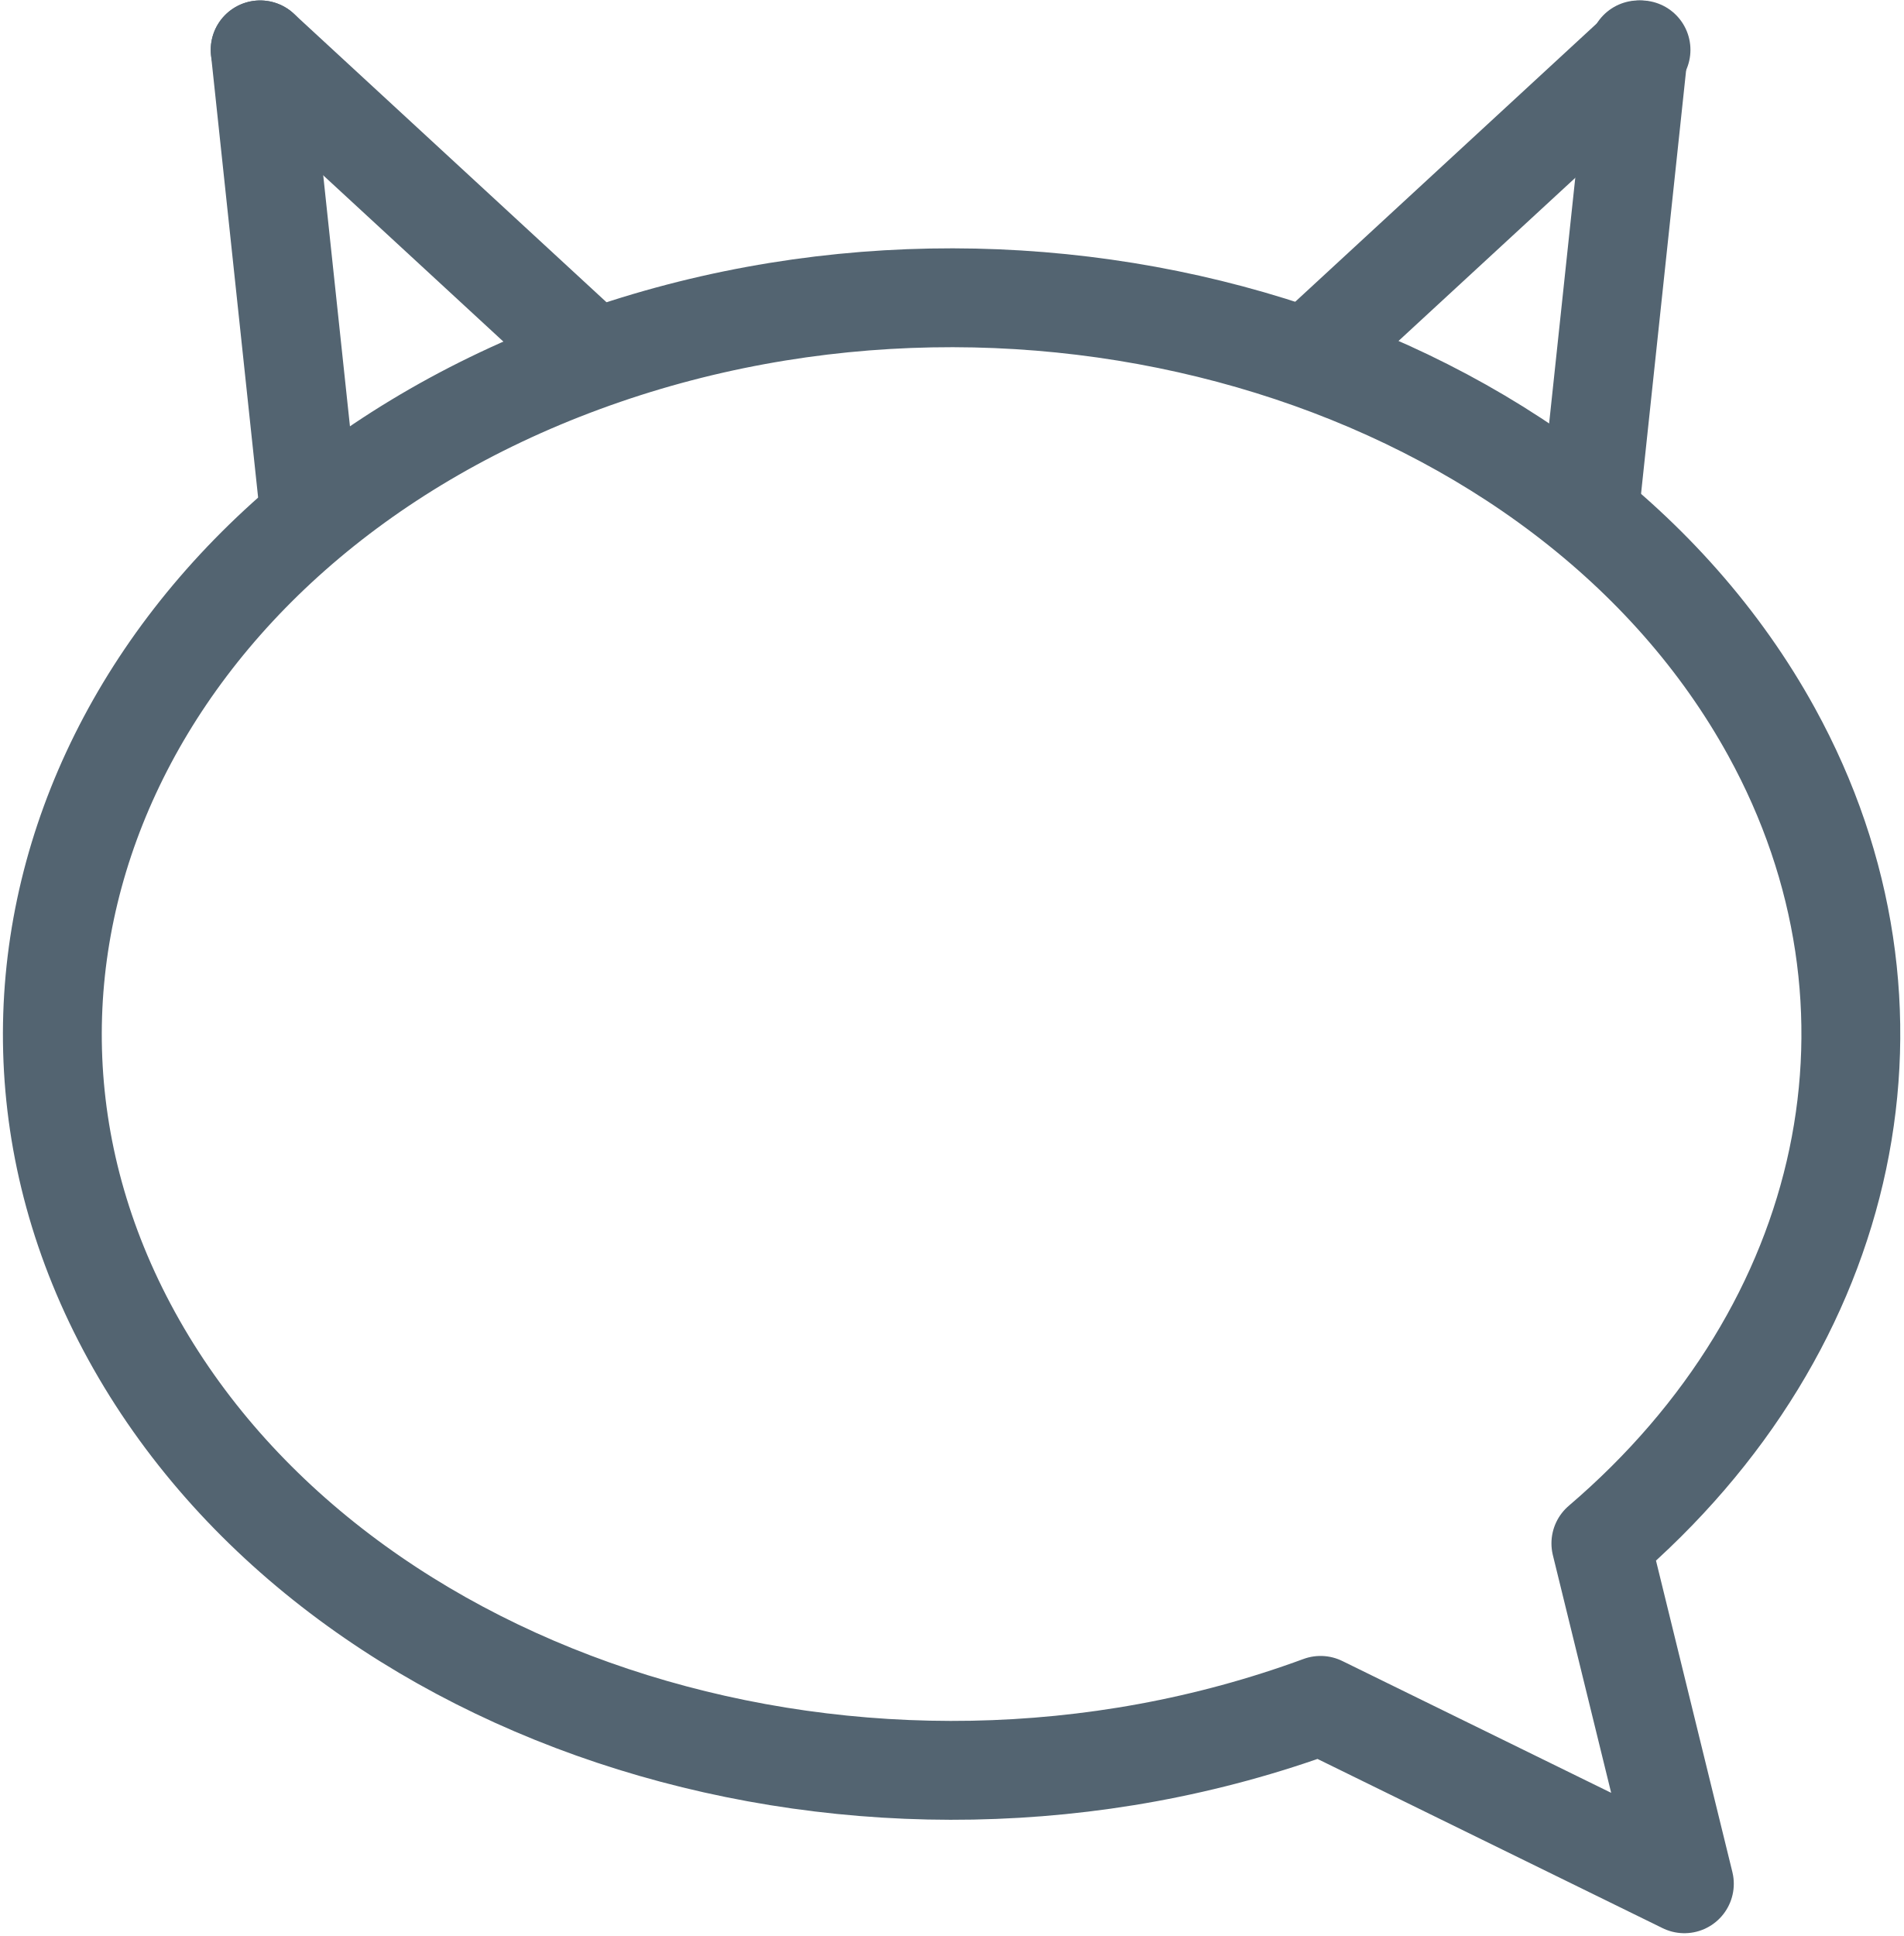
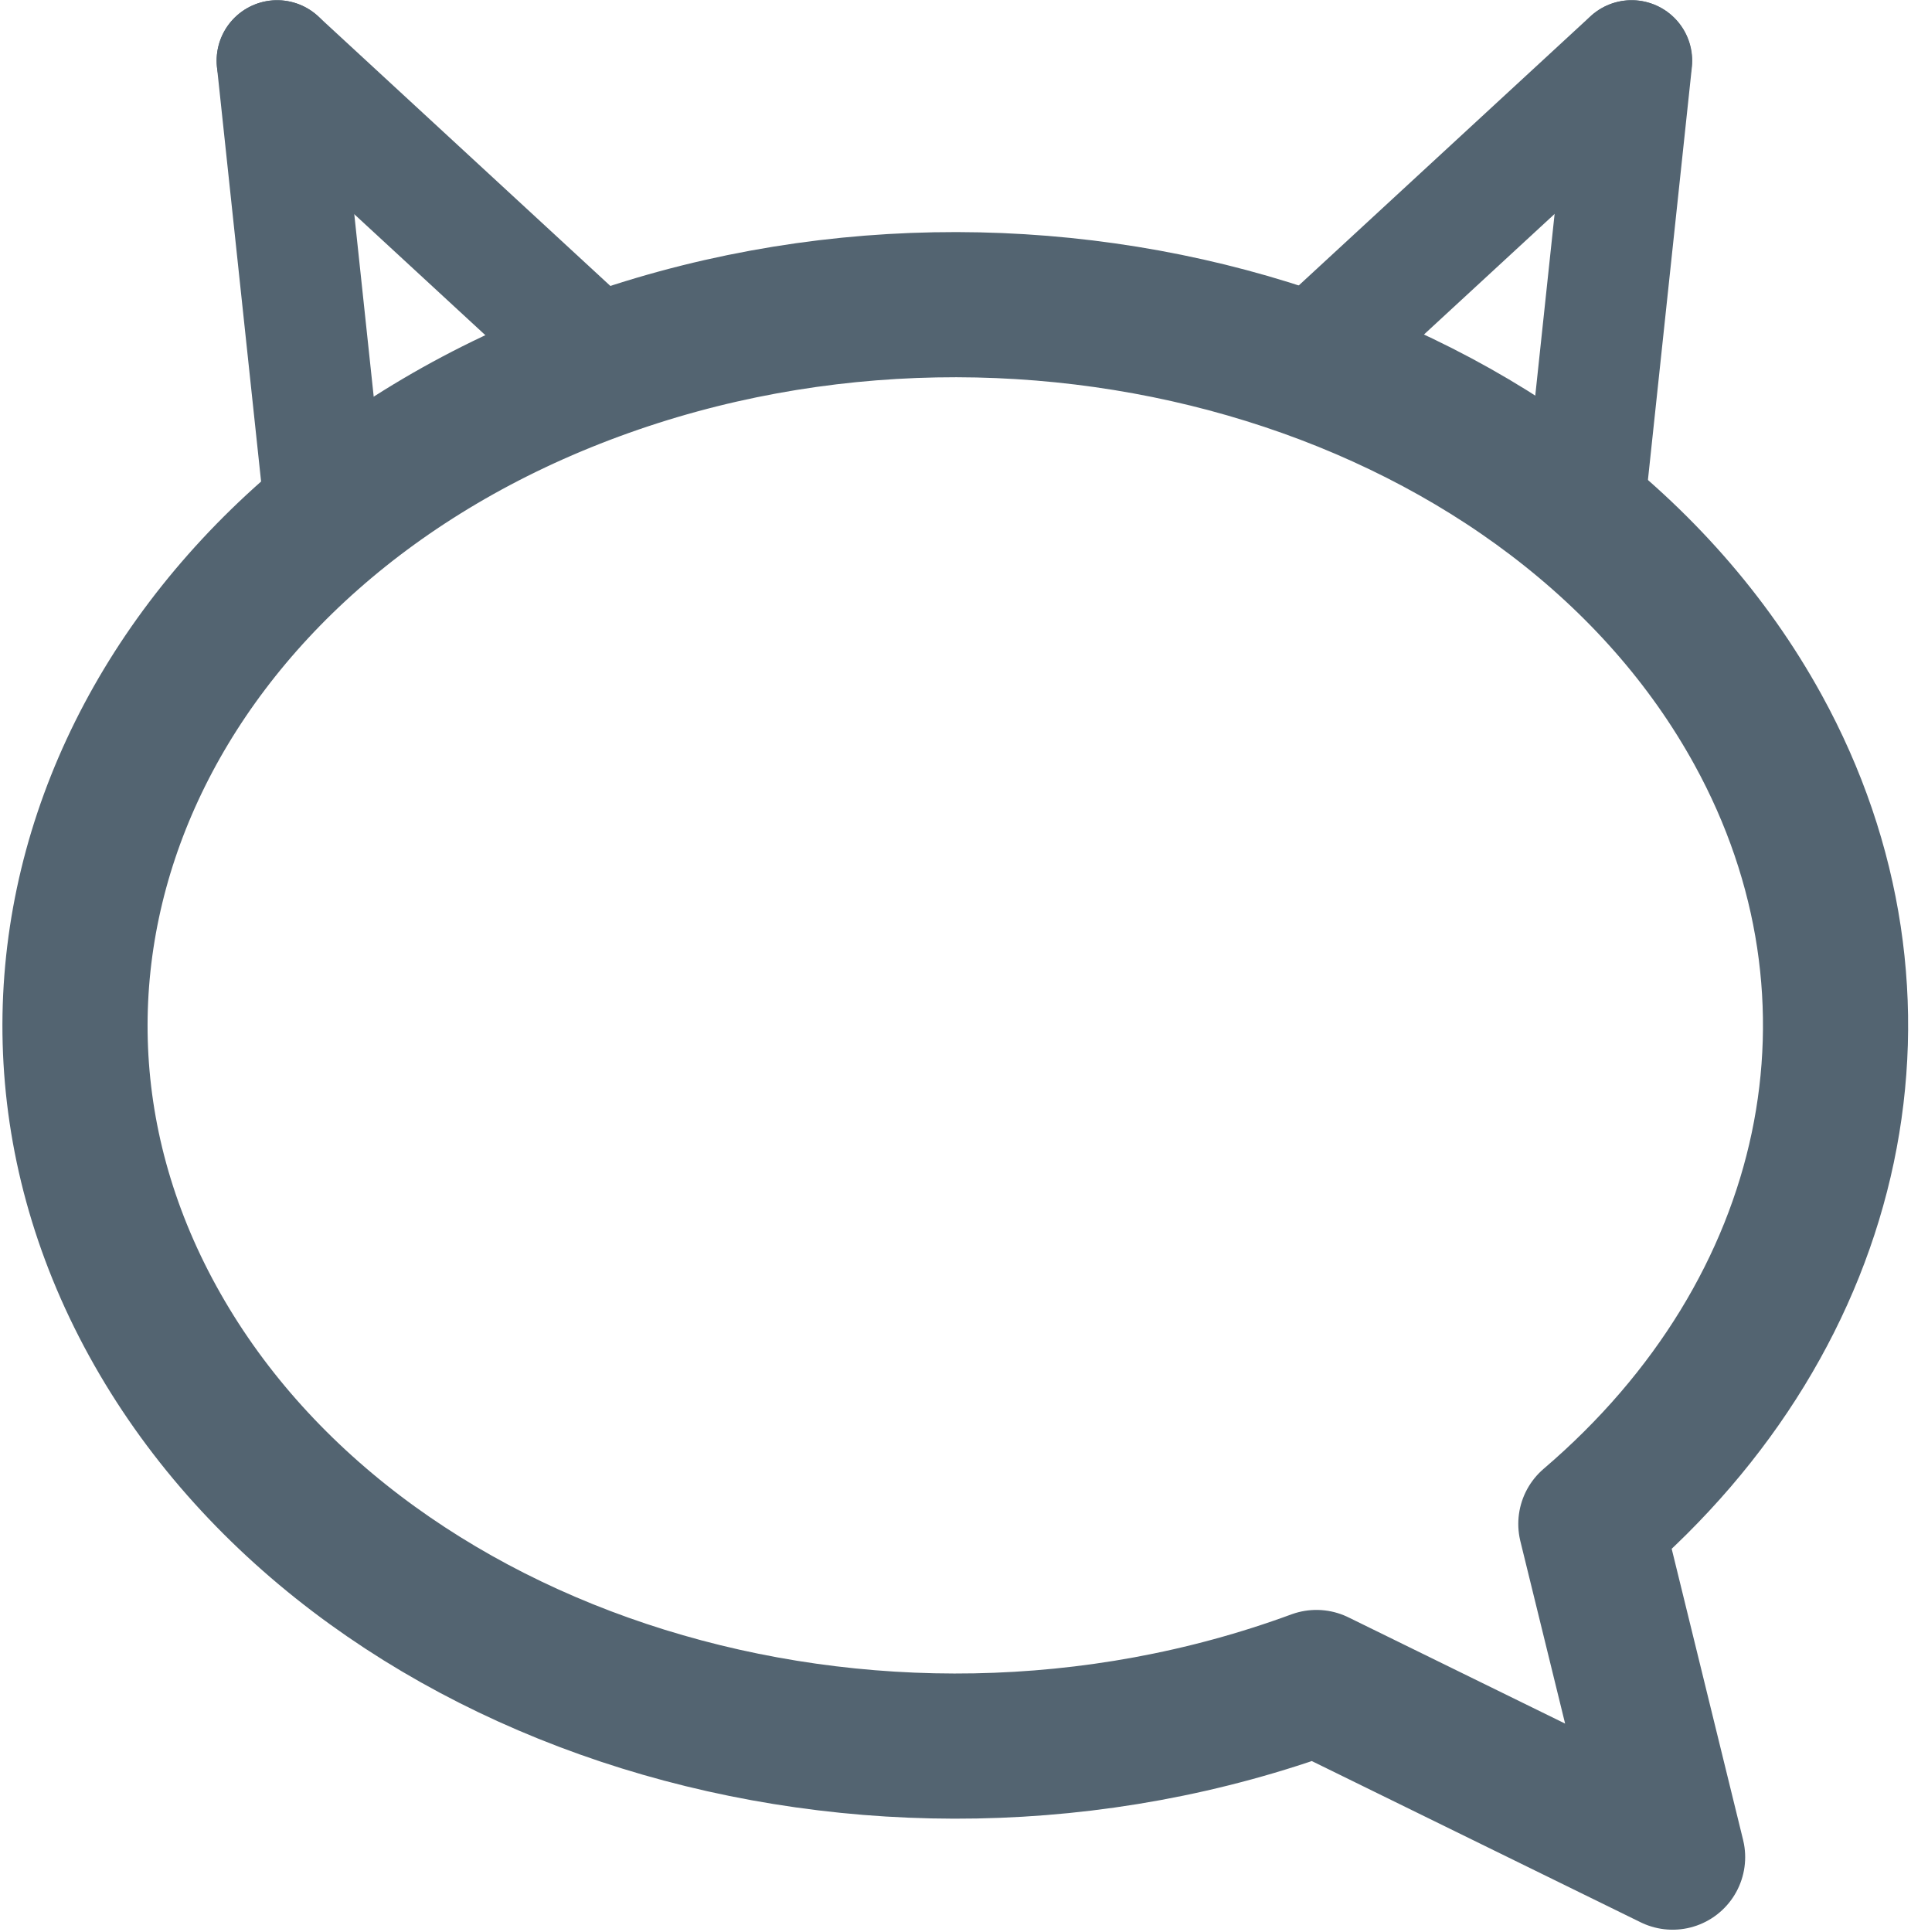
- <svg xmlns="http://www.w3.org/2000/svg" width="706" height="718" xml:space="preserve" overflow="hidden">
-   <g transform="translate(-1304 -713)">
-     <path d="M1928.76 1411.63 1793.81 1345.47C1625.84 1407.32 1428.42 1346 1352.86 1208.49 1277.29 1070.99 1352.21 909.383 1520.19 847.53 1688.16 785.677 1885.58 847.003 1961.15 984.505 2016.92 1086 1991.85 1205.04 1897.79 1285.39Z" stroke="#536471" stroke-width="36.667" stroke-linecap="round" stroke-linejoin="round" stroke-miterlimit="10" fill="none" fill-rule="evenodd" />
-     <path d="M1400.5 731.5 1516.68 838.706" stroke="#536471" stroke-width="36.667" stroke-linecap="round" stroke-linejoin="round" stroke-miterlimit="10" fill="none" fill-rule="evenodd" />
-     <path d="M1400.5 731.5 1418.78 903.168" stroke="#536471" stroke-width="36.667" stroke-linecap="round" stroke-linejoin="round" stroke-miterlimit="10" fill="none" fill-rule="evenodd" />
-     <path d="M0 0 116.176 107.206" stroke="#536471" stroke-width="36.667" stroke-linecap="round" stroke-linejoin="round" stroke-miterlimit="10" fill="none" fill-rule="evenodd" transform="matrix(-1 0 0 1 1912.68 731.5)" />
-     <path d="M0 0 18.276 171.668" stroke="#536471" stroke-width="36.667" stroke-linecap="round" stroke-linejoin="round" stroke-miterlimit="10" fill="none" fill-rule="evenodd" transform="matrix(-1 0 0 1 1911.78 731.5)" />
+ <svg xmlns="http://www.w3.org/2000/svg" width="724" height="732" xml:space="preserve" overflow="hidden">
+   <g transform="translate(-1252 -1025)">
+     <path d="M1885.76 1728.63 1750.81 1662.47C1582.84 1724.32 1385.42 1663 1309.86 1525.49 1234.29 1387.99 1309.21 1226.38 1477.19 1164.53 1645.16 1102.68 1842.58 1164 1918.14 1301.5 1973.92 1402.99 1948.85 1522.04 1854.79 1602.39Z" stroke="#536471" stroke-width="55" stroke-linecap="round" stroke-linejoin="round" stroke-miterlimit="10" fill="none" fill-rule="evenodd" />
+     <path d="M1357 1048 1473.18 1155.21" stroke="#536471" stroke-width="45.833" stroke-linecap="round" stroke-linejoin="round" stroke-miterlimit="10" fill="none" fill-rule="evenodd" />
+     <path d="M1357 1048 1375.28 1219.67" stroke="#536471" stroke-width="45.833" stroke-linecap="round" stroke-linejoin="round" stroke-miterlimit="10" fill="none" fill-rule="evenodd" />
+     <path d="M0 0 116.176 107.206" stroke="#536471" stroke-width="45.833" stroke-linecap="round" stroke-linejoin="round" stroke-miterlimit="10" fill="none" fill-rule="evenodd" transform="matrix(-1 0 0 1 1870.18 1048)" />
+     <path d="M0 0 18.276 171.668" stroke="#536471" stroke-width="45.833" stroke-linecap="round" stroke-linejoin="round" stroke-miterlimit="10" fill="none" fill-rule="evenodd" transform="matrix(-1 0 0 1 1870.28 1048)" />
  </g>
</svg>
